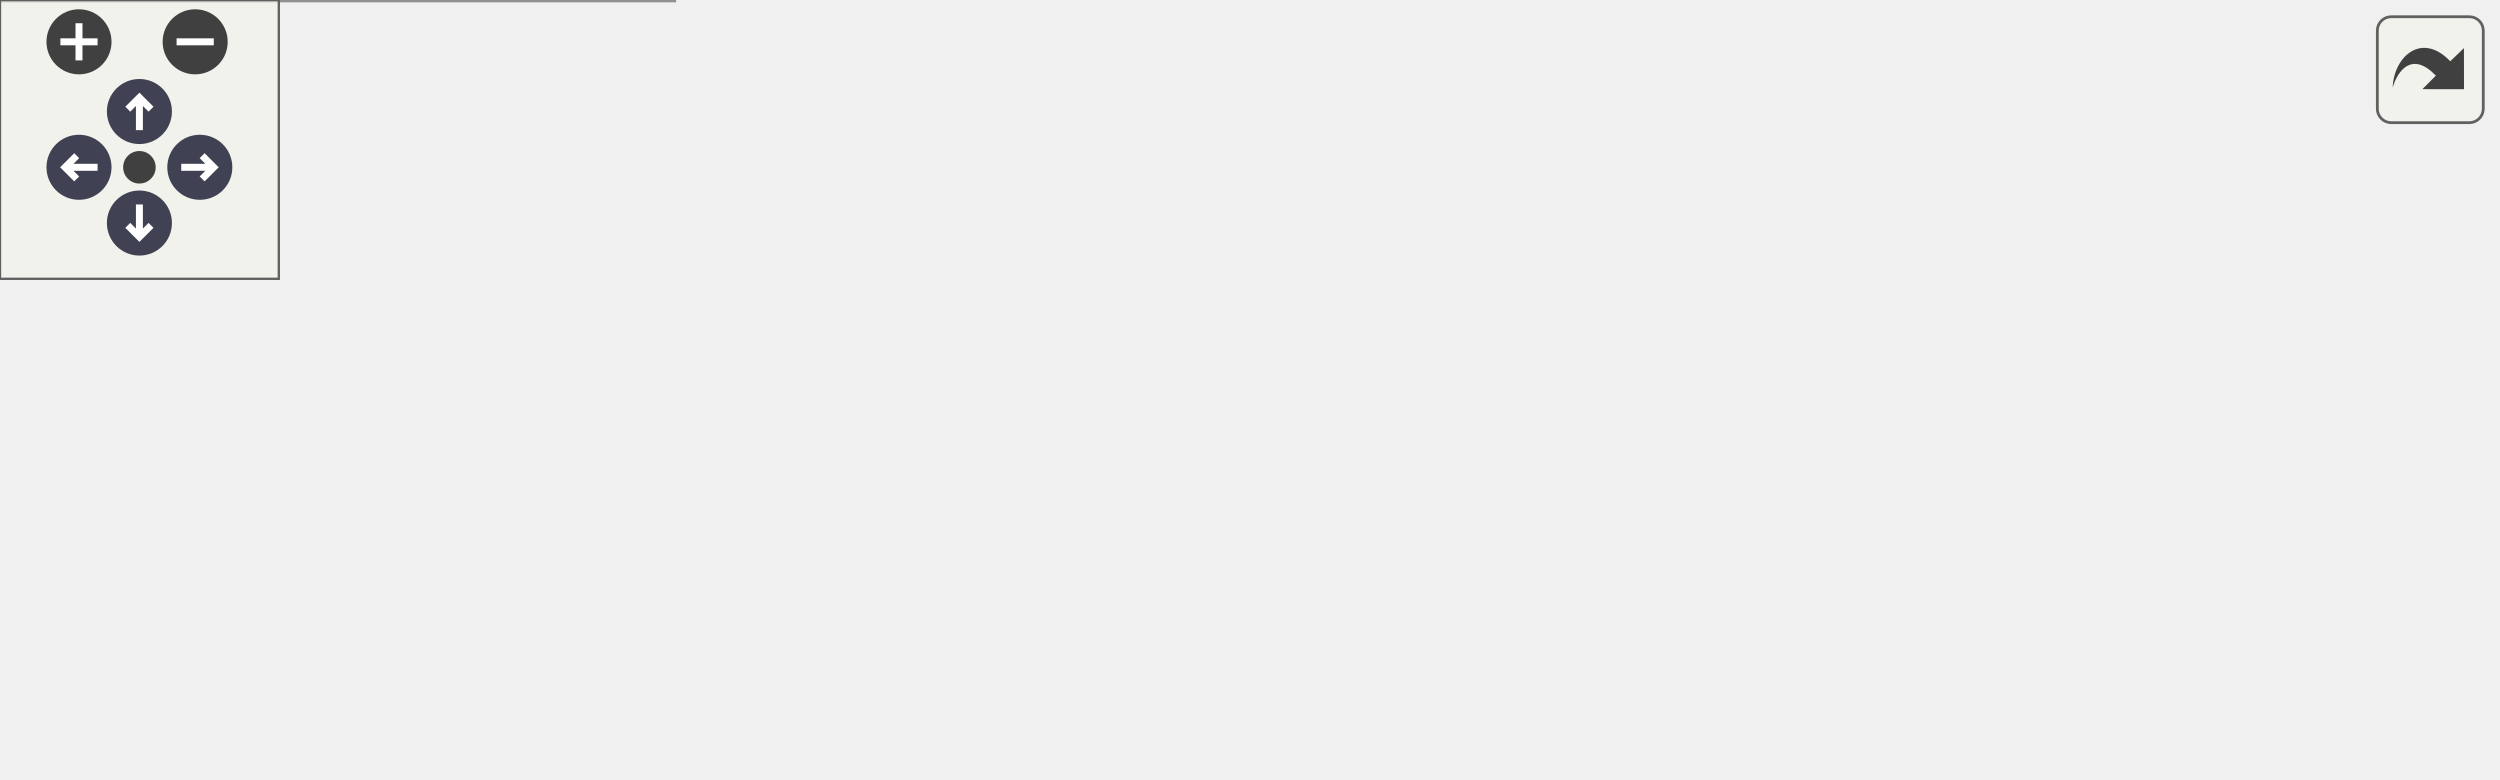
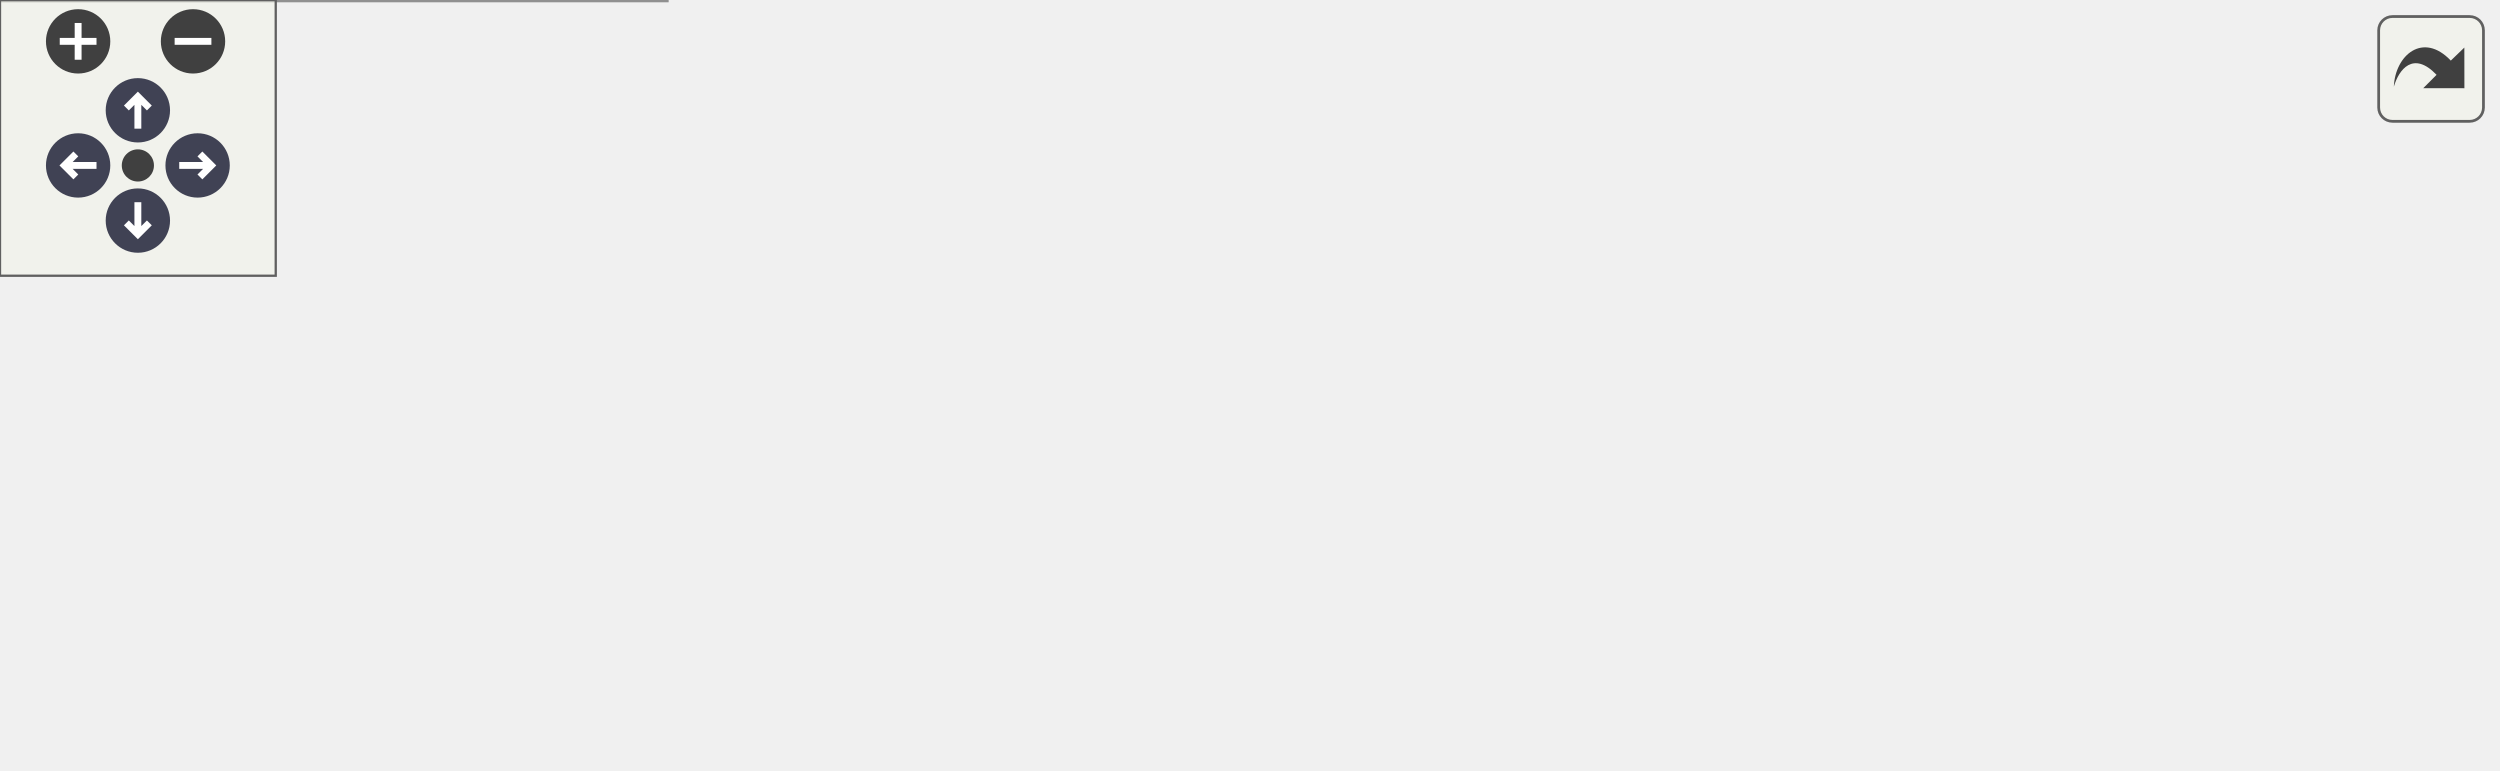
<svg xmlns="http://www.w3.org/2000/svg" xmlns:xlink="http://www.w3.org/1999/xlink" id="main" version="1.1" xml:space="preserve">
  <style type="text/css">
.node, .edge {opacity: 0.7;}
.node.selected, .edge.selected {opacity: 1;}
.edge:hover path { stroke: red; }
.edge:hover polygon { stroke: red; fill: red; }
</style>
  <defs>
    <circle id="rim" cx="0" cy="0" r="7" />
    <circle id="rim2" cx="0" cy="0" r="3.5" />
    <g id="zoomPlus">
      <use xlink:href="#rim" fill="#404040">
        <set attributeName="fill" to="#808080" begin="zoomplus.mouseover" end="zoomplus.mouseout" />
      </use>
      <path d="M-4,0h8M0,-4v8" fill="none" stroke="white" stroke-width="1.5" pointer-events="none" />
    </g>
    <g id="zoomMin">
      <use xlink:href="#rim" fill="#404040">
        <set attributeName="fill" to="#808080" begin="zoomminus.mouseover" end="zoomminus.mouseout" />
      </use>
      <path d="M-4,0h8" fill="none" stroke="white" stroke-width="1.5" pointer-events="none" />
    </g>
    <g id="arrowUp" transform="translate(30 24)">
      <use xlink:href="#rim" />
      <path pointer-events="none" fill="none" stroke="white" stroke-width="1.5" d="M0,-3.0v7 M-2.5,-0.5L0,-3.0L2.5,-0.5" />
    </g>
    <g id="arrowRight" transform="rotate(90) translate(36 -43)">
      <use xlink:href="#rim" />
      <path pointer-events="none" fill="none" stroke="white" stroke-width="1.5" d="M0,-3.0v7 M-2.5,-0.5L0,-3.0L2.5,-0.5" />
    </g>
    <g id="arrowDown" transform="rotate(180) translate(-30 -48)">
      <use xlink:href="#rim" />
      <path pointer-events="none" fill="none" stroke="white" stroke-width="1.5" d="M0,-3.0v7 M-2.5,-0.5L0,-3.0L2.5,-0.5" />
    </g>
    <g id="arrowLeft" transform="rotate(270) translate(-36 17)">
      <use xlink:href="#rim" />
      <path pointer-events="none" fill="none" stroke="white" stroke-width="1.5" d="M0,-3.0v7 M-2.5,-0.5L0,-3.0L2.5,-0.5" />
    </g>
    <g id="resetDef">
      <use xlink:href="#rim2" fill="#404040">
        <set attributeName="fill" to="#808080" begin="reset.mouseover" end="reset.mouseout" />
      </use>
    </g>
  </defs>
  <svg id="graph" class="graph">
    <g id="viewport">
      <g id="Node000001" class="node">
        <g id="a_Node000001">
          <a xlink:title="APlayerActor 선언에 대한 Doxygen 주석을 제공합니다.">
-             <polygon fill="#999999" stroke="#666666" points="362,-107 189,-107 189,-77 362,-77 362,-107" />
-             <text text-anchor="start" x="197" y="-95" font-family="Malgun Gothic" font-size="10.00">Source/LatteLibrary</text>
-             <text text-anchor="middle" x="275.5" y="-84" font-family="Malgun Gothic" font-size="10.00">/Character/Public/APlayerActor.h</text>
+             <polygon fill="#999999" stroke="#666666" points="365,-107 192,-107 192,-77 365,-77 365,-107" />
+             <text text-anchor="start" x="200" y="-95" font-family="Malgun Gothic" font-size="10.00">Source/LatteLibrary</text>
+             <text text-anchor="middle" x="278.5" y="-84" font-family="Malgun Gothic" font-size="10.00">/Character/Public/APlayerActor.h</text>
          </a>
        </g>
      </g>
      <g id="Node000002" class="node">
        <g id="a_Node000002">
          <a xlink:href="APlayerActor_8cpp.html" target="_top" xlink:title="APlayerActor 구현에 대한 Doxygen 주석을 제공합니다.">
            <polygon fill="white" stroke="#666666" points="145,-41 0,-41 0,0 145,0 145,-41" />
            <text text-anchor="start" x="8" y="-29" font-family="Malgun Gothic" font-size="10.00">Source/LatteLibrary</text>
            <text text-anchor="start" x="8" y="-18" font-family="Malgun Gothic" font-size="10.00">/Character/Private/APlayer</text>
            <text text-anchor="middle" x="72.5" y="-7" font-family="Malgun Gothic" font-size="10.00">Actor.cpp</text>
          </a>
        </g>
      </g>
      <g id="edge1_Node000001_Node000002" class="edge">
        <g id="a_edge1_Node000001_Node000002">
          <a xlink:title=" ">
-             <path fill="none" stroke="#63b8ff" d="M224.92,-73.68C195.99,-63.78 159.63,-51.33 129.67,-41.07" />
-             <polygon fill="#63b8ff" stroke="#63b8ff" points="223.83,-77.01 234.42,-76.94 226.09,-70.39 223.83,-77.01" />
+             <path fill="none" stroke="#63b8ff" d="M227.17,-73.68C197.82,-63.78 160.91,-51.33 130.52,-41.07" />
+             <polygon fill="#63b8ff" stroke="#63b8ff" points="226.22,-77.06 236.81,-76.94 228.46,-70.42 226.22,-77.06" />
          </a>
        </g>
      </g>
      <g id="Node000003" class="node">
        <g id="a_Node000003">
-           <a xlink:href="YiSanVoiceConsoleSubsystem_8cpp.html" target="_top" xlink:title=" ">
-             <polygon fill="white" stroke="#666666" points="387.5,-35.5 163.5,-35.5 163.5,-5.5 387.5,-5.5 387.5,-35.5" />
-             <text text-anchor="start" x="171.5" y="-23.5" font-family="Malgun Gothic" font-size="10.00">Source/YiSan/Environment</text>
-             <text text-anchor="middle" x="275.5" y="-12.5" font-family="Malgun Gothic" font-size="10.00">/Private/YiSanVoiceConsoleSubsystem.cpp</text>
+           <a xlink:href="UYiSanVoiceConsoleSubsystem_8cpp.html" target="_top" xlink:title=" ">
+             <polygon fill="white" stroke="#666666" points="394,-35.5 163,-35.5 163,-5.5 394,-5.5 394,-35.5" />
+             <text text-anchor="start" x="171" y="-23.5" font-family="Malgun Gothic" font-size="10.00">Source/YiSan/Environment</text>
+             <text text-anchor="middle" x="278.5" y="-12.5" font-family="Malgun Gothic" font-size="10.00">/Private/UYiSanVoiceConsoleSubsystem.cpp</text>
          </a>
        </g>
      </g>
      <g id="edge2_Node000001_Node000003" class="edge">
        <g id="a_edge2_Node000001_Node000003">
          <a xlink:title=" ">
-             <path fill="none" stroke="#63b8ff" d="M275.5,-66.75C275.5,-56.31 275.5,-44.49 275.5,-35.54" />
-             <polygon fill="#63b8ff" stroke="#63b8ff" points="272,-66.94 275.5,-76.94 279,-66.94 272,-66.94" />
+             <path fill="none" stroke="#63b8ff" d="M278.5,-66.75C278.5,-56.31 278.5,-44.49 278.5,-35.54" />
+             <polygon fill="#63b8ff" stroke="#63b8ff" points="275,-66.94 278.5,-76.94 282,-66.94 275,-66.94" />
          </a>
        </g>
      </g>
      <g id="Node000004" class="node">
        <g id="a_Node000004">
          <a xlink:href="UMainWdget_8cpp.html" target="_top" xlink:title=" ">
-             <polygon fill="white" stroke="#666666" points="537,-35.5 406,-35.5 406,-5.5 537,-5.5 537,-35.5" />
-             <text text-anchor="start" x="414" y="-23.5" font-family="Malgun Gothic" font-size="10.00">Source/YiSan/UI/Private</text>
-             <text text-anchor="middle" x="471.5" y="-12.5" font-family="Malgun Gothic" font-size="10.00">/UMainWdget.cpp</text>
+             <polygon fill="white" stroke="#666666" points="543,-35.5 412,-35.5 412,-5.5 543,-5.5 543,-35.5" />
+             <text text-anchor="start" x="420" y="-23.5" font-family="Malgun Gothic" font-size="10.00">Source/YiSan/UI/Private</text>
+             <text text-anchor="middle" x="477.5" y="-12.5" font-family="Malgun Gothic" font-size="10.00">/UMainWdget.cpp</text>
          </a>
        </g>
      </g>
      <g id="edge3_Node000001_Node000004" class="edge">
        <g id="a_edge3_Node000001_Node000004">
          <a xlink:title=" ">
-             <path fill="none" stroke="#63b8ff" d="M324.66,-73.57C357.81,-61.81 400.96,-46.51 431.9,-35.54" />
-             <polygon fill="#63b8ff" stroke="#63b8ff" points="323.42,-70.29 315.16,-76.94 325.76,-76.89 323.42,-70.29" />
+             <path fill="none" stroke="#63b8ff" d="M328.42,-73.57C362.07,-61.81 405.88,-46.51 437.29,-35.54" />
+             <polygon fill="#63b8ff" stroke="#63b8ff" points="327.06,-70.33 318.77,-76.94 329.37,-76.94 327.06,-70.33" />
          </a>
        </g>
      </g>
    </g>
  </svg>
  <g id="navigator" transform="translate(0 0)" fill="#404254">
    <rect fill="#f2f5e9" fill-opacity="0.5" stroke="#606060" stroke-width=".5" x="0" y="0" width="60" height="60" />
    <use id="zoomplus" xlink:href="#zoomPlus" x="17" y="9" />
    <use id="zoomminus" xlink:href="#zoomMin" x="42" y="9" />
    <use id="reset" xlink:href="#resetDef" x="30" y="36" />
    <use id="arrowup" xlink:href="#arrowUp" x="0" y="0" />
    <use id="arrowright" xlink:href="#arrowRight" x="0" y="0" />
    <use id="arrowdown" xlink:href="#arrowDown" x="0" y="0" />
    <use id="arrowleft" xlink:href="#arrowLeft" x="0" y="0" />
  </g>
  <svg viewBox="0 0 15 15" width="100%" height="30px" preserveAspectRatio="xMaxYMin meet">
    <g id="arrow_out" transform="scale(0.3 0.3)">
      <a xlink:href="APlayerActor_8h__dep__incl_org.svg" target="_base">
        <rect id="button" ry="5" rx="5" y="6" x="6" height="38" width="38" fill="#f2f5e9" fill-opacity="0.5" stroke="#606060" stroke-width="1.0" />
        <path id="arrow" d="M 11.5,31.437 C 11.94,20.098 22.043,11.323 32.159,21.979 L 37.069,17.246 C 37.069,17.246 37.088,32 37.088,32 L 22.16,31.978 C 22.16,31.978 26.998,27.14 26.998,27.14 C 18.529,18.264 13.292,25.23 11.5,31.437 z" style="fill:#404040;" />
      </a>
    </g>
  </svg>
  <style type="text/css">

[data-mouse-over-selected='false'] { opacity: 0.7; }
[data-mouse-over-selected='true']  { opacity: 1.0; }

</style>
</svg>
